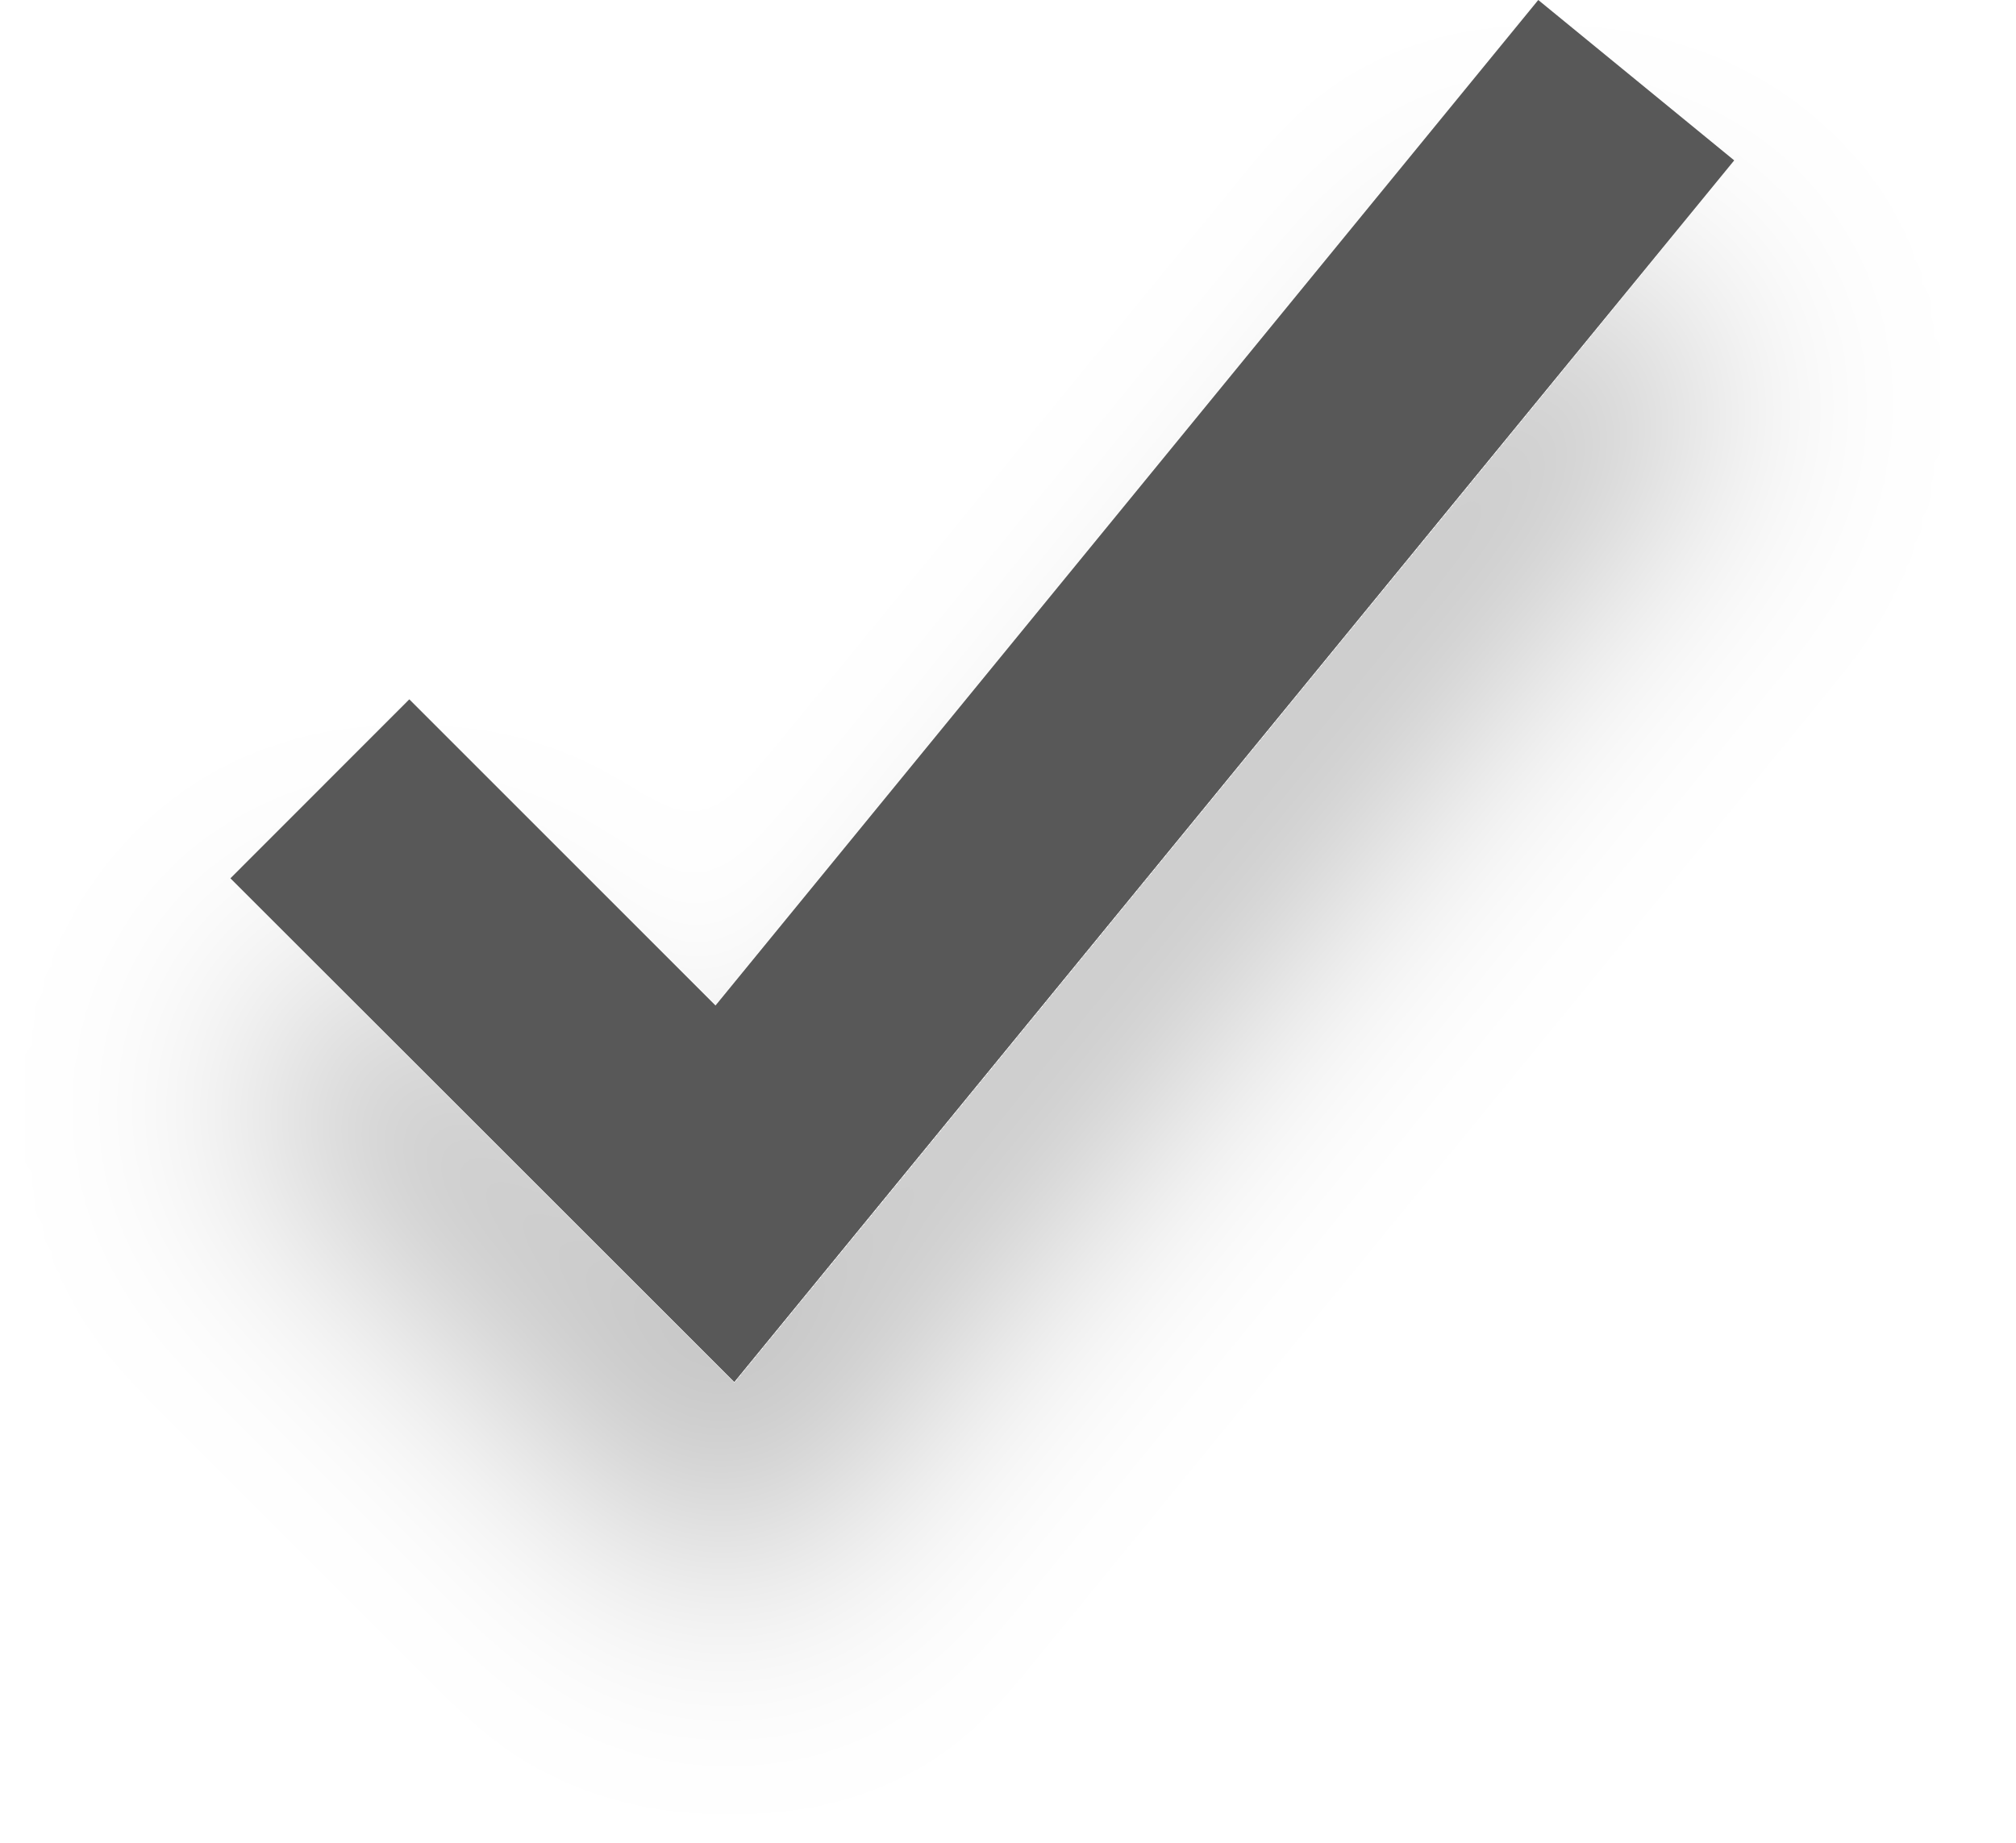
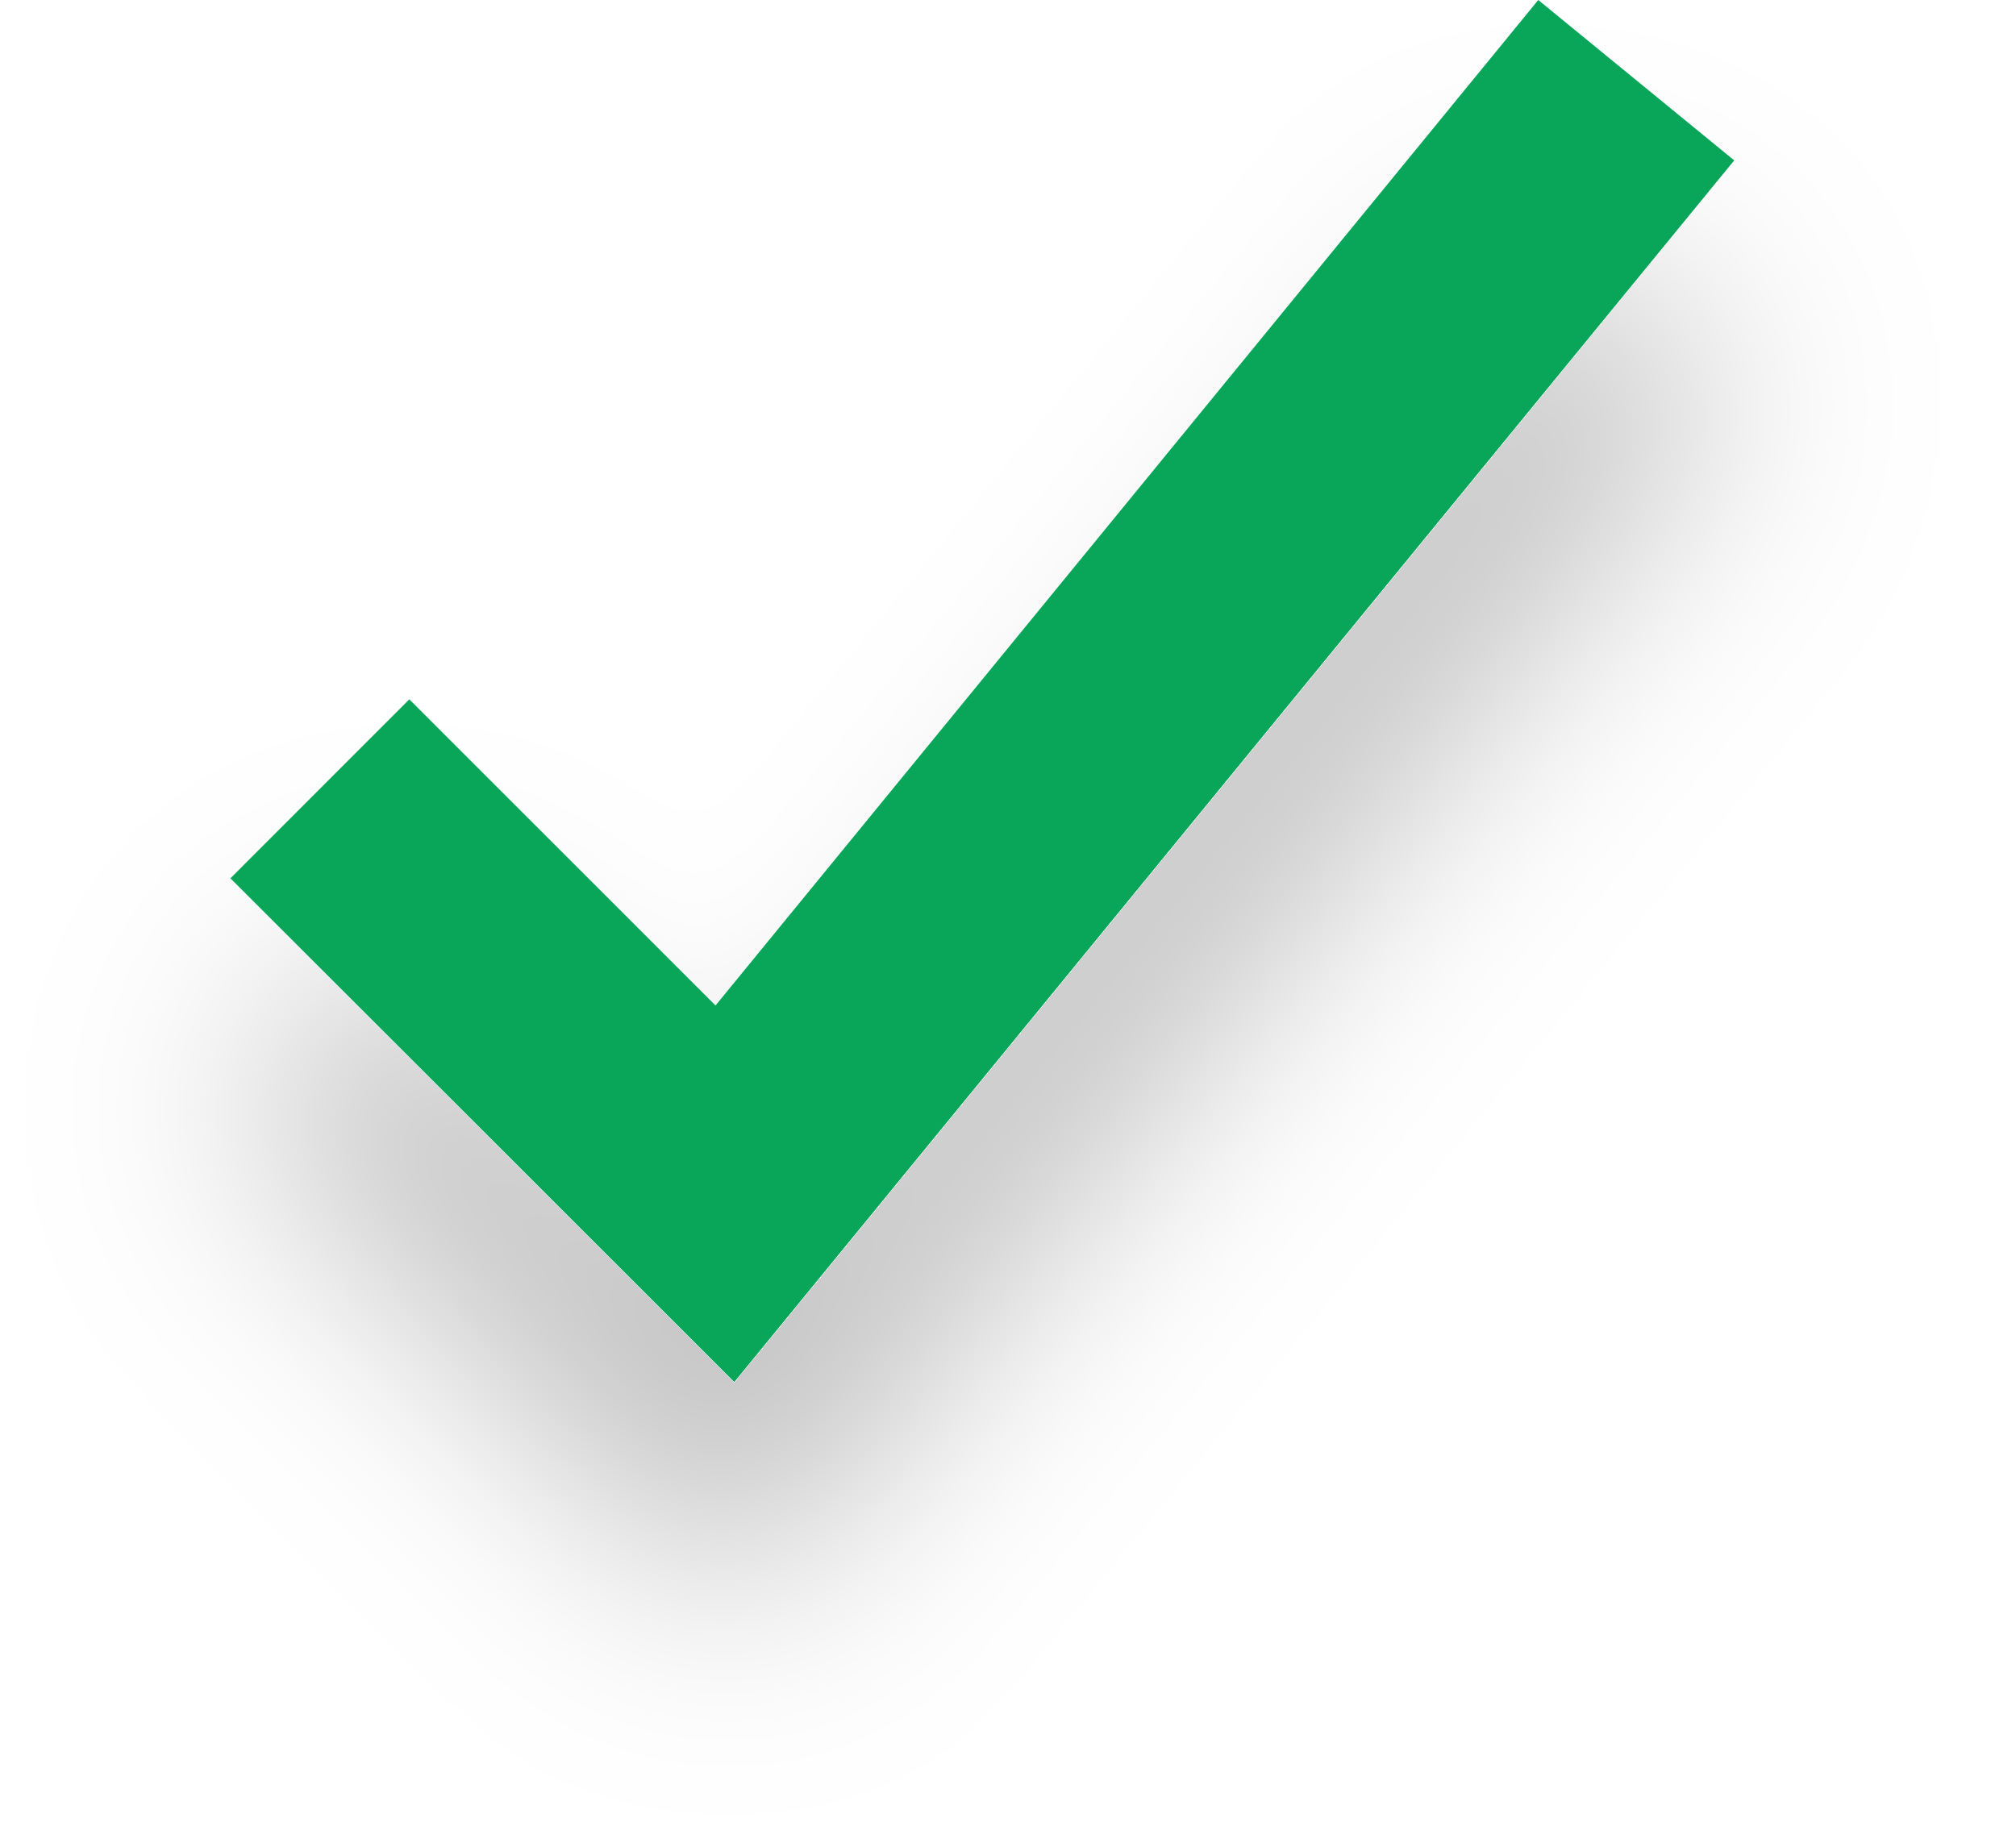
<svg xmlns="http://www.w3.org/2000/svg" width="35" height="32" viewBox="0 0 35 32" fill="none">
  <g filter="url(#filter0_d_102_31)">
-     <path d="M12.748 24L4 15.252L7.106 12.144L12.422 17.46L26.706 0L30.108 2.785L12.748 24Z" fill="#585858" />
+     <path d="M12.748 24L4 15.252L7.106 12.144L12.422 17.46L26.706 0L30.108 2.785L12.748 24Z" fill="#09a65a" />
  </g>
  <defs>
    <filter id="filter0_d_102_31" x="0" y="0" width="34.108" height="32" filterUnits="userSpaceOnUse" color-interpolation-filters="sRGB">
      <feFlood flood-opacity="0" result="BackgroundImageFix" />
      <feColorMatrix in="SourceAlpha" type="matrix" values="0 0 0 0 0 0 0 0 0 0 0 0 0 0 0 0 0 0 127 0" result="hardAlpha" />
      <feOffset dy="4" />
      <feGaussianBlur stdDeviation="2" />
      <feComposite in2="hardAlpha" operator="out" />
      <feColorMatrix type="matrix" values="0 0 0 0 0 0 0 0 0 0 0 0 0 0 0 0 0 0 0.25 0" />
      <feBlend mode="normal" in2="BackgroundImageFix" result="effect1_dropShadow_102_31" />
      <feBlend mode="normal" in="SourceGraphic" in2="effect1_dropShadow_102_31" result="shape" />
    </filter>
  </defs>
</svg>
